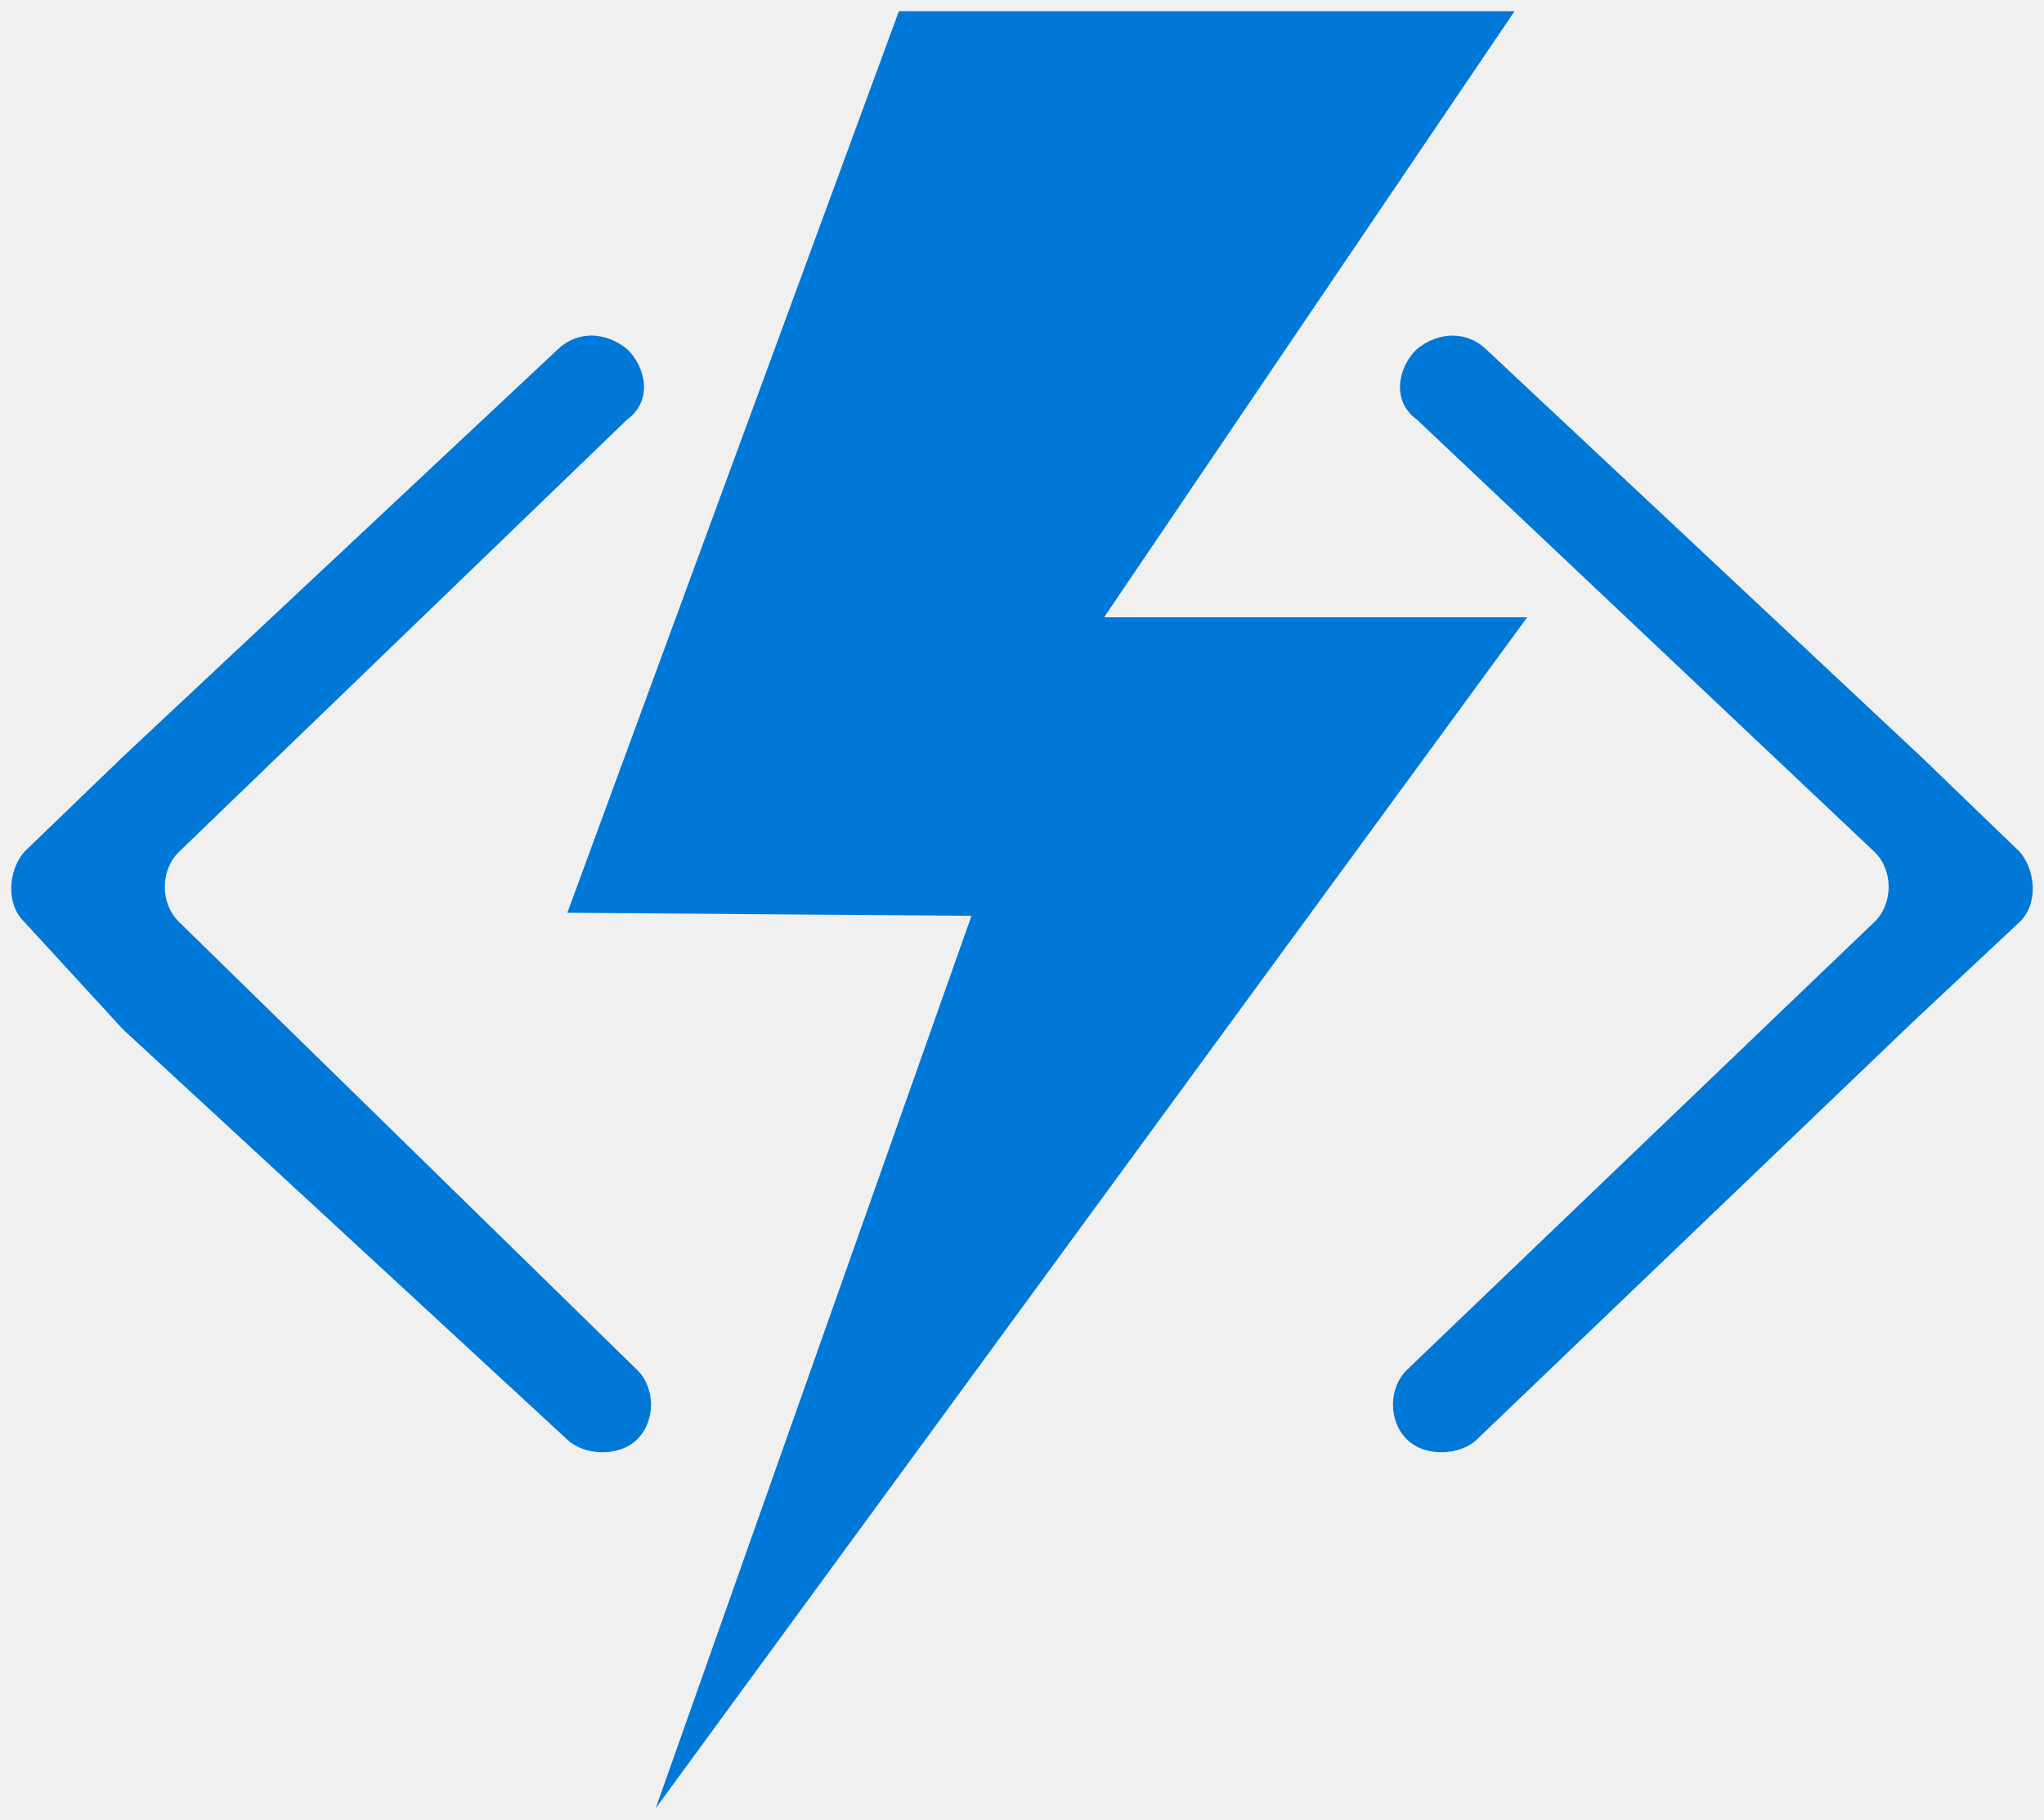
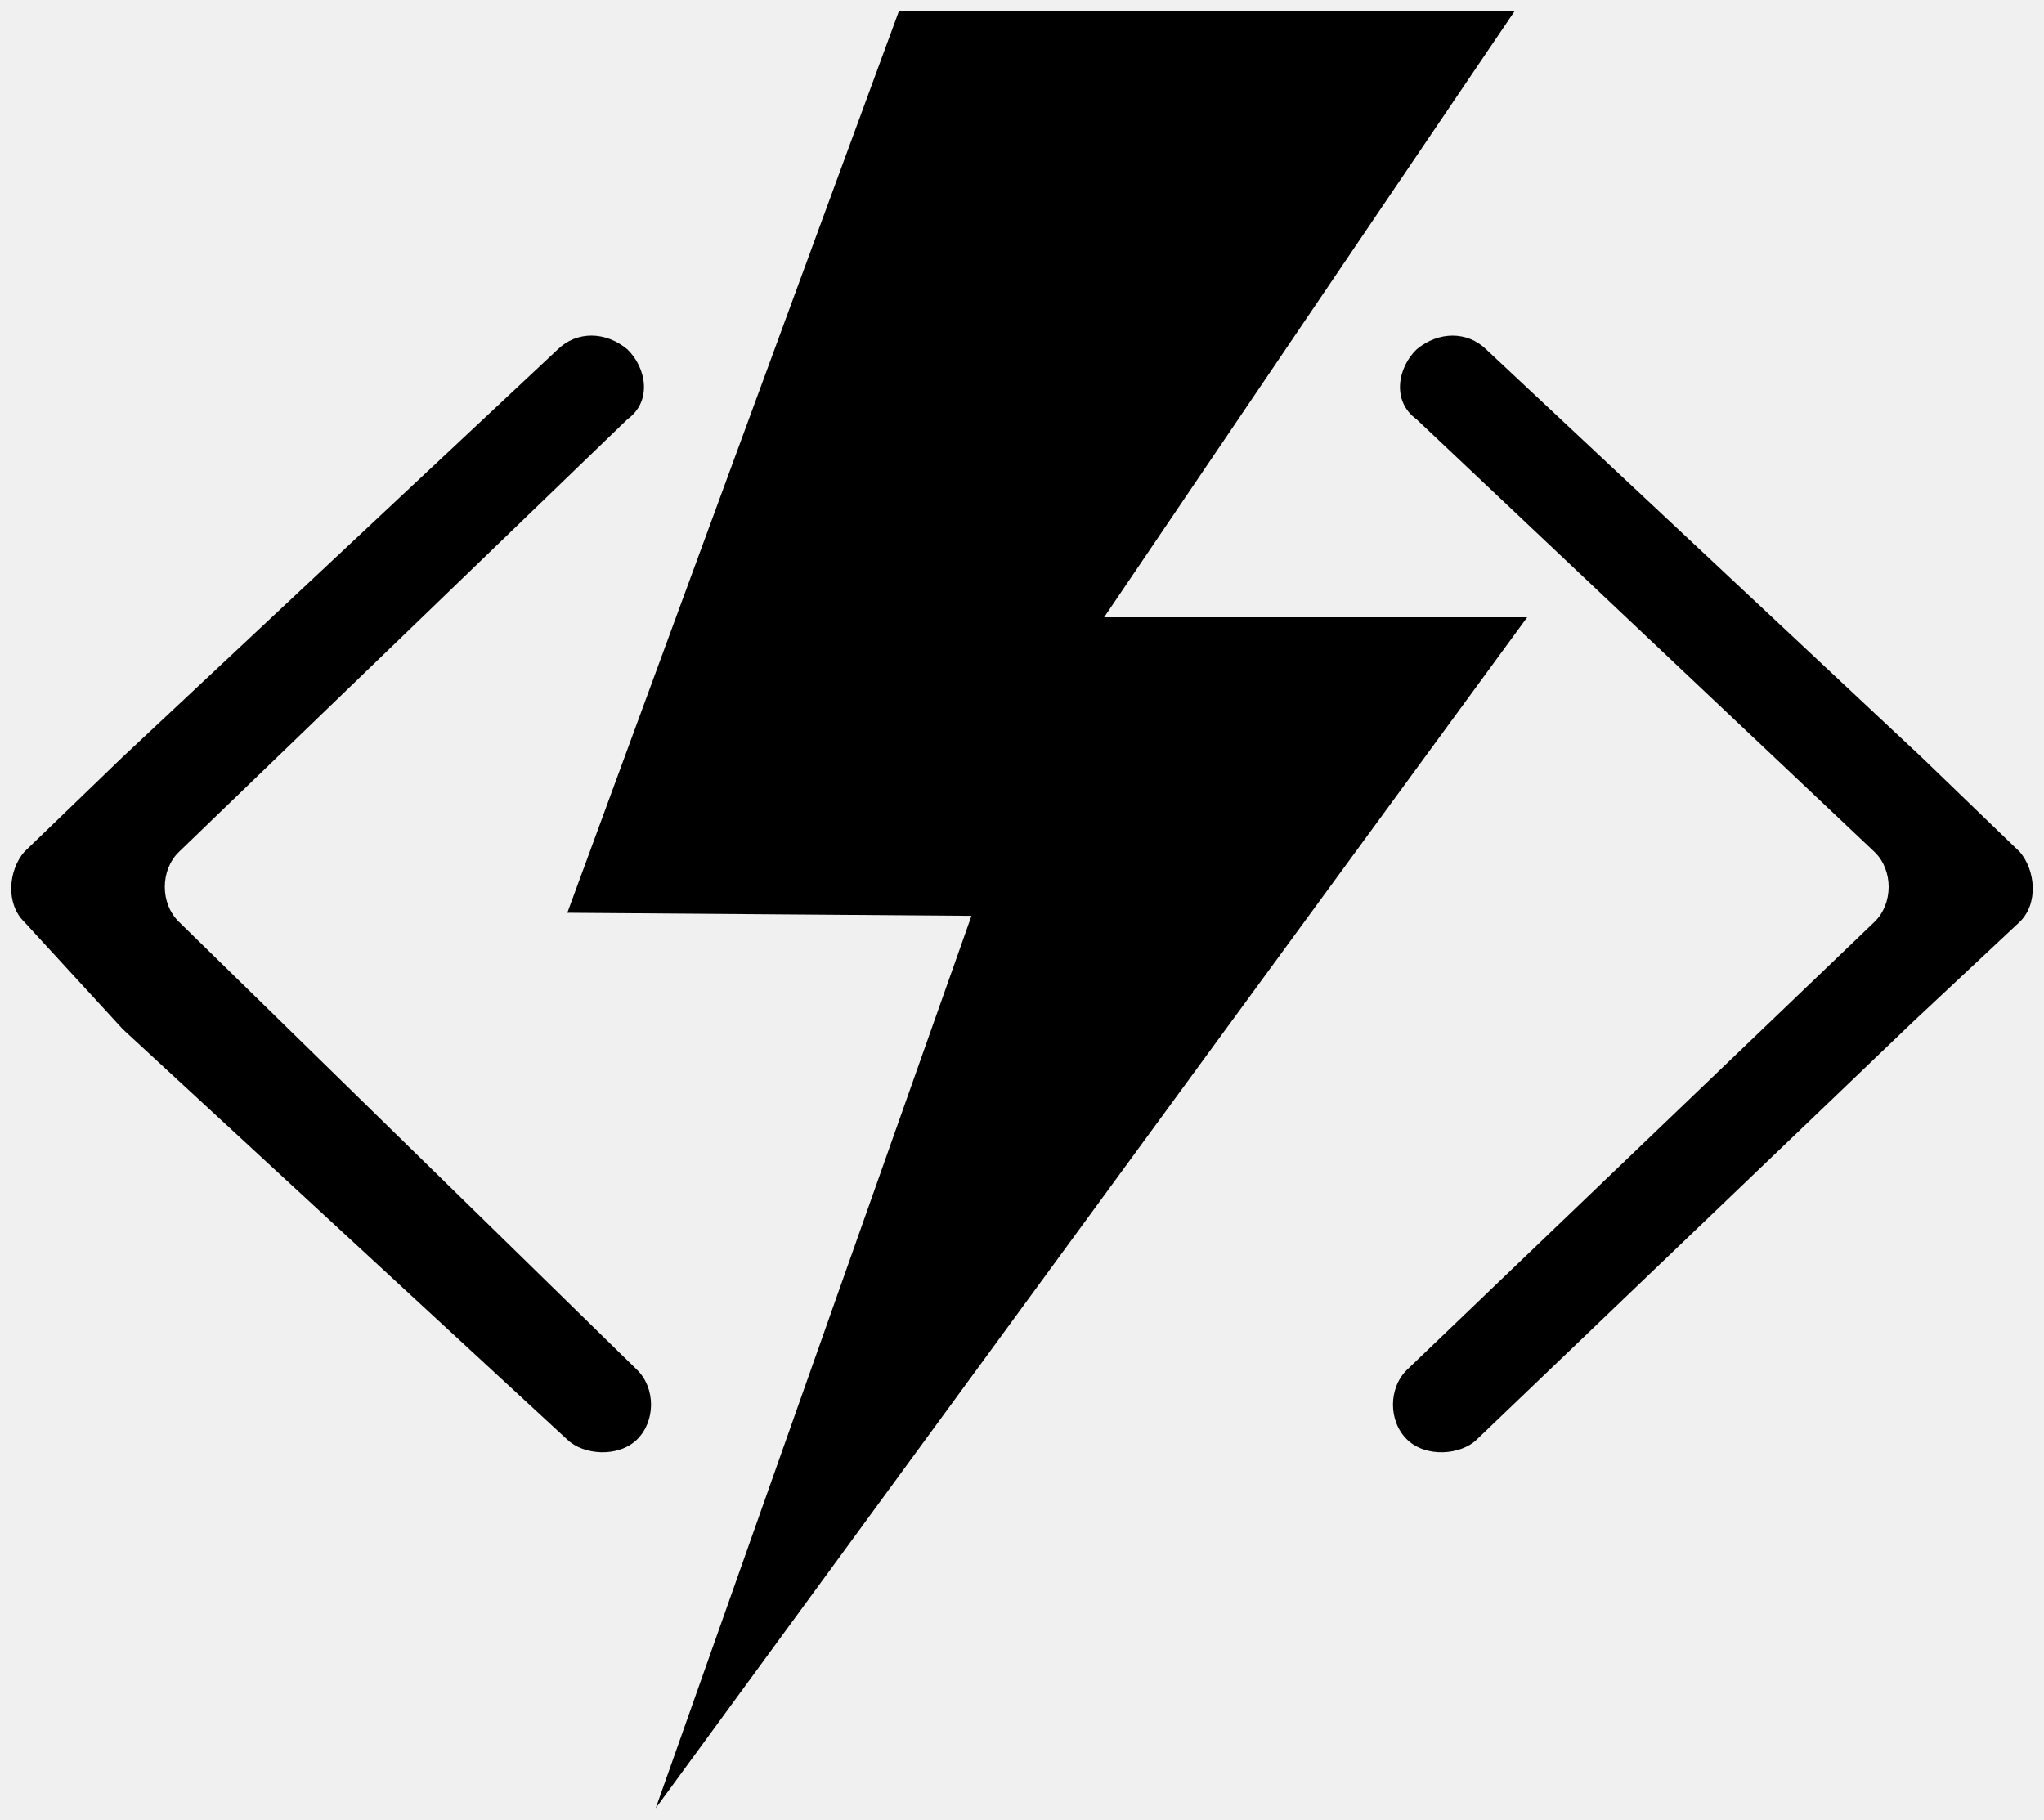
- <svg xmlns="http://www.w3.org/2000/svg" xmlns:xlink="http://www.w3.org/1999/xlink" viewBox="0 0 91 81" fill="#fff" fill-rule="evenodd" stroke="#000" stroke-linecap="round" stroke-linejoin="round">
-   <use xlink:href="#A" x=".5" y=".5" />
-   <symbol id="A" overflow="visible">
-     <path d="M89.419 37.424l-4.358-4.203-19.398-18.169c-.843-.814-2.109-.814-3.093 0-.843.813-1.125 2.305 0 3.119l20.382 19.254c.843.813.843 2.305 0 3.119L62.149 60.475c-.844.814-.844 2.305 0 3.119s2.39.678 3.092 0l19.258-18.441.141-.136 4.779-4.475c.843-.814.703-2.305 0-3.119zm-81.95 3.119c-.843-.814-.843-2.305 0-3.119l19.96-19.254c1.124-.814.843-2.305 0-3.119-.984-.814-2.249-.814-3.093 0L4.939 33.221.581 37.424c-.703.813-.843 2.305 0 3.119l4.358 4.746.141.136 19.679 18.169c.703.678 2.249.814 3.093 0s.843-2.305 0-3.119L7.469 40.543zm60.021-13.56H48.654L66.928 0h-27.41l-14.76 40.136 17.993.136L28.694 80z" fill="#0078d7" stroke="none" />
-   </symbol>
+ <svg xmlns="http://www.w3.org/2000/svg" height="81.0pt" stroke-miterlimit="10" style="fill-rule:nonzero;clip-rule:evenodd;stroke-linecap:round;stroke-linejoin:round;" version="1.1" viewBox="0 0 91 81" width="91.0pt" xml:space="preserve">
+   <defs />
+   <g id="Untitled">
+     <path d="M89.919 37.924L85.561 33.721L66.163 15.552C65.32 14.738 64.054 14.738 63.07 15.552C62.227 16.365 61.945 17.857 63.07 18.671L83.452 37.925C84.295 38.738 84.295 40.23 83.452 41.044L62.649 60.975C61.805 61.789 61.805 63.28 62.649 64.094C63.493 64.908 65.039 64.772 65.741 64.094L84.999 45.653L85.14 45.517L89.919 41.042C90.762 40.228 90.622 38.737 89.919 37.923L89.919 37.924ZM7.969 41.043C7.126 40.229 7.126 38.738 7.969 37.924L27.929 18.67C29.053 17.856 28.772 16.365 27.929 15.551C26.945 14.737 25.68 14.737 24.836 15.551L5.439 33.721L1.081 37.924C0.378 38.737 0.238 40.229 1.081 41.043L5.439 45.789L5.58 45.925L25.259 64.094C25.962 64.772 27.508 64.908 28.352 64.094C29.196 63.28 29.195 61.789 28.352 60.975C28.352 60.975 7.969 41.043 7.969 41.043ZM67.99 27.483L49.154 27.483L67.428 0.5L40.018 0.5L25.258 40.636L43.251 40.772L29.194 80.5L67.99 27.483Z" fill="#000000" fill-rule="evenodd" opacity="1" stroke="none" />
+   </g>
</svg>
